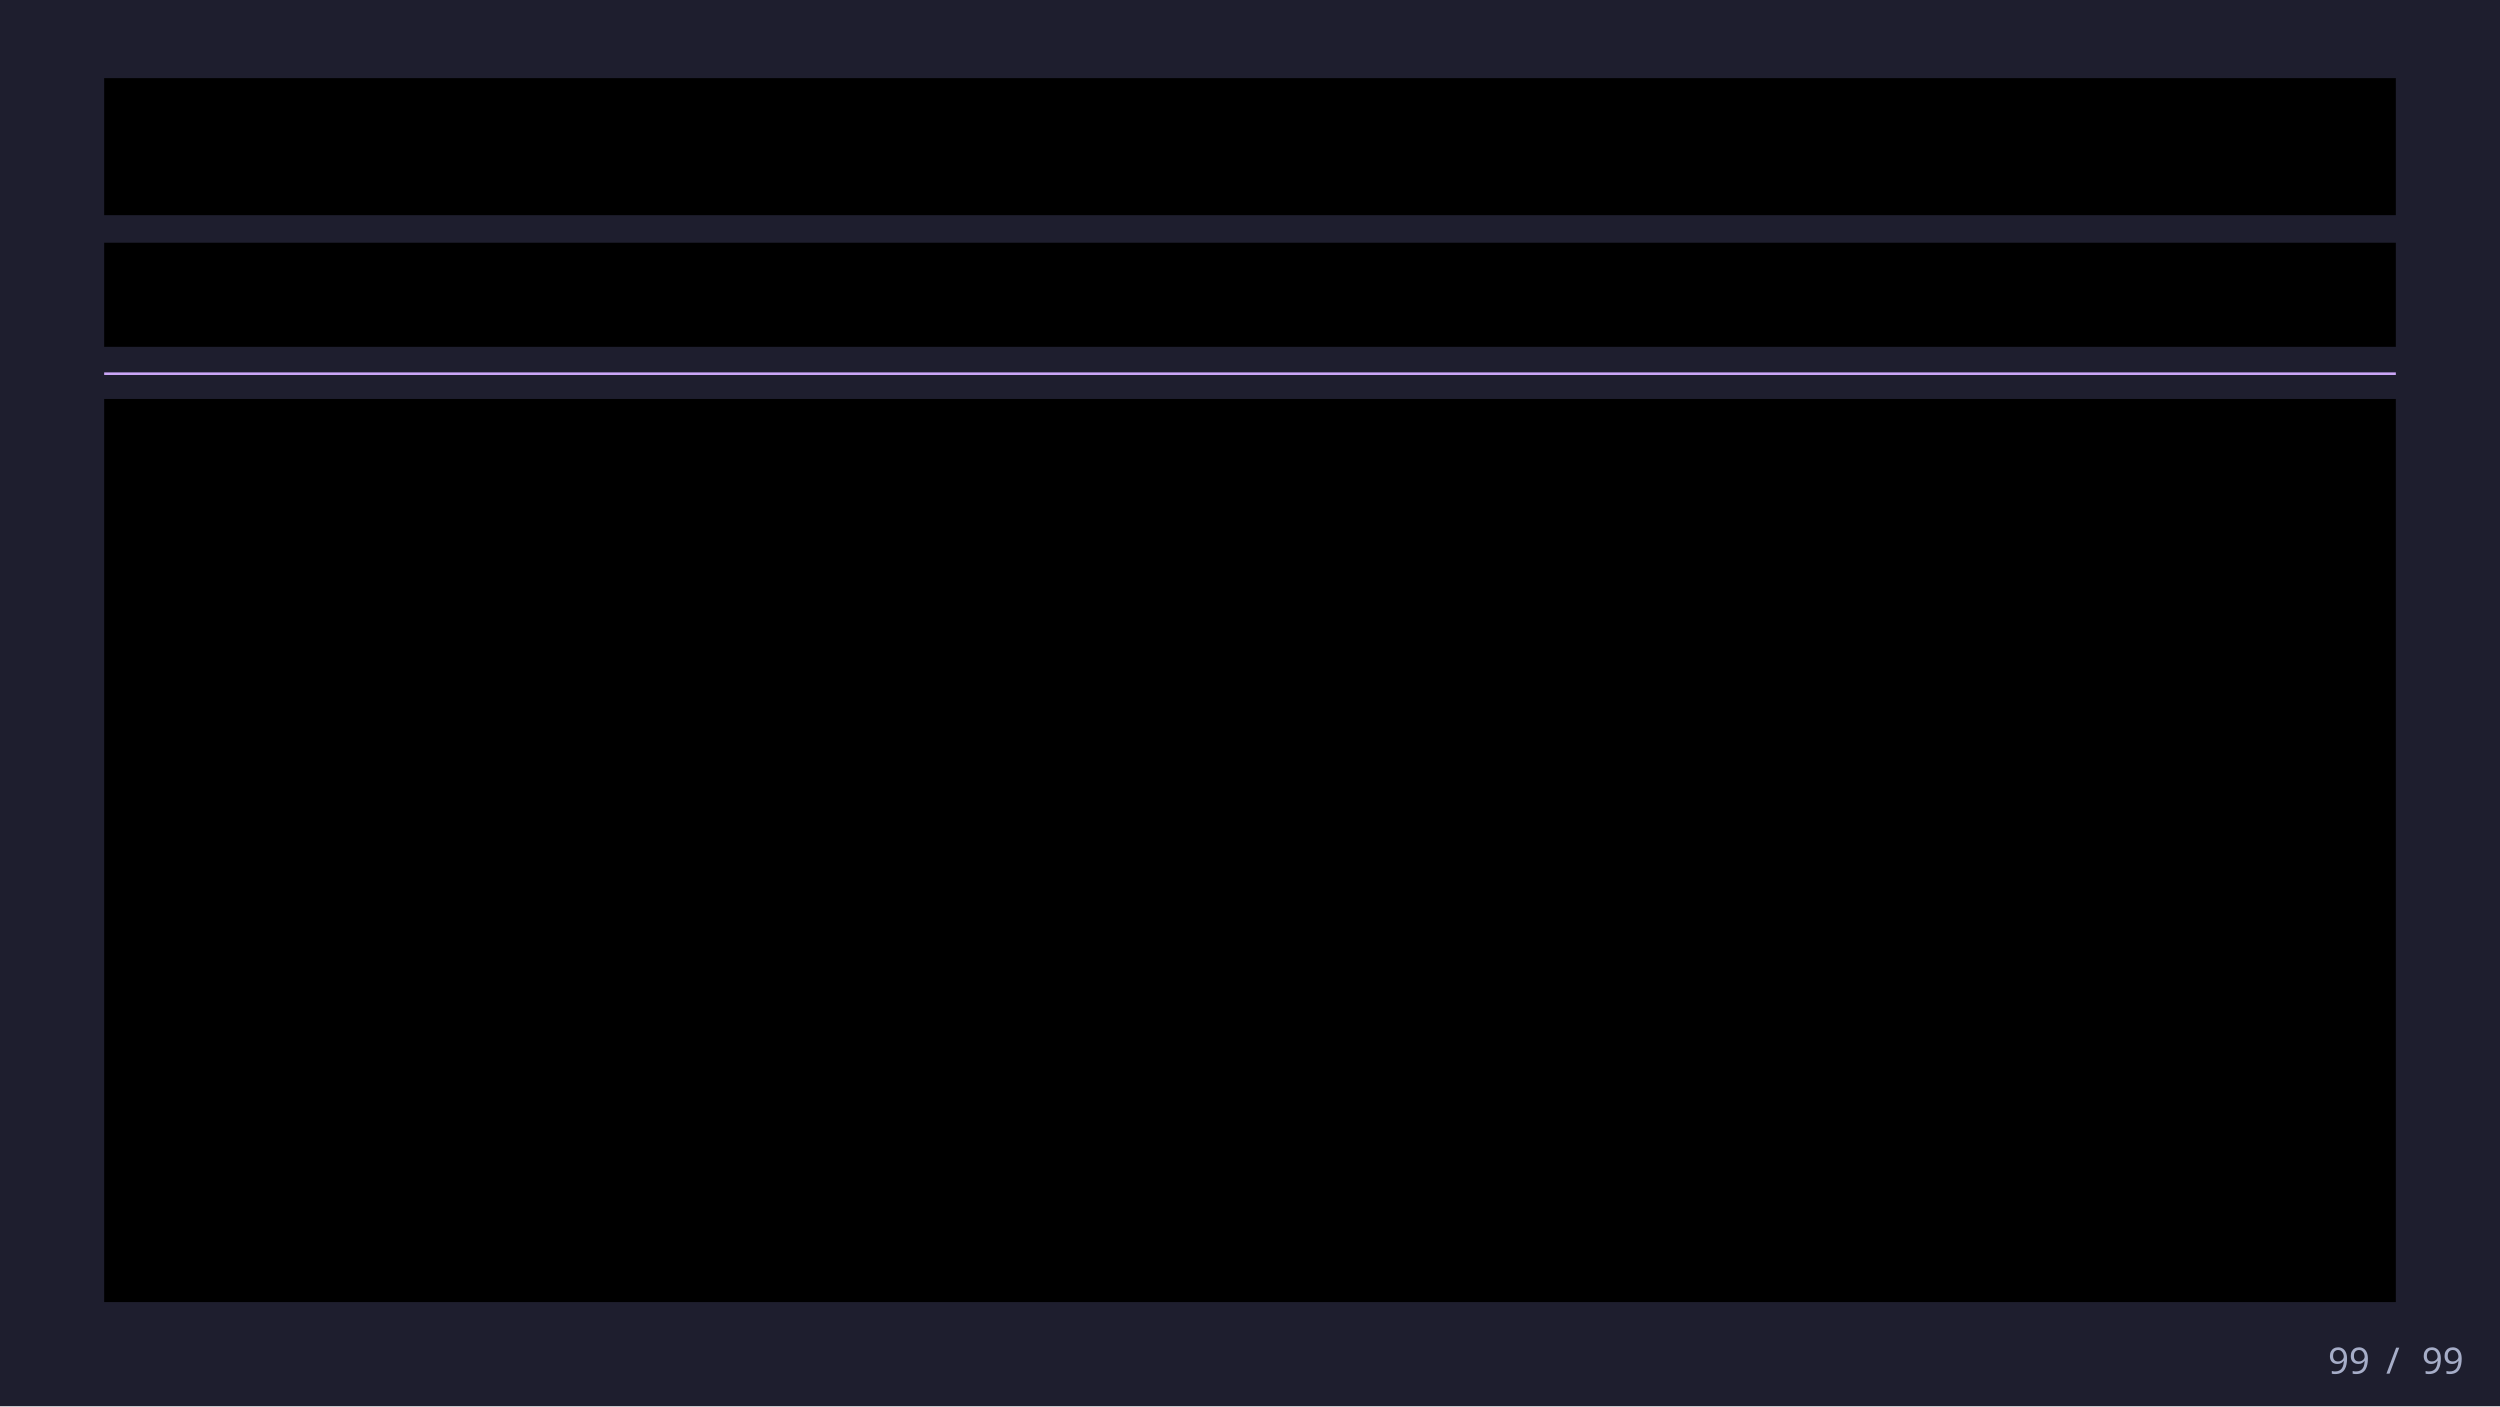
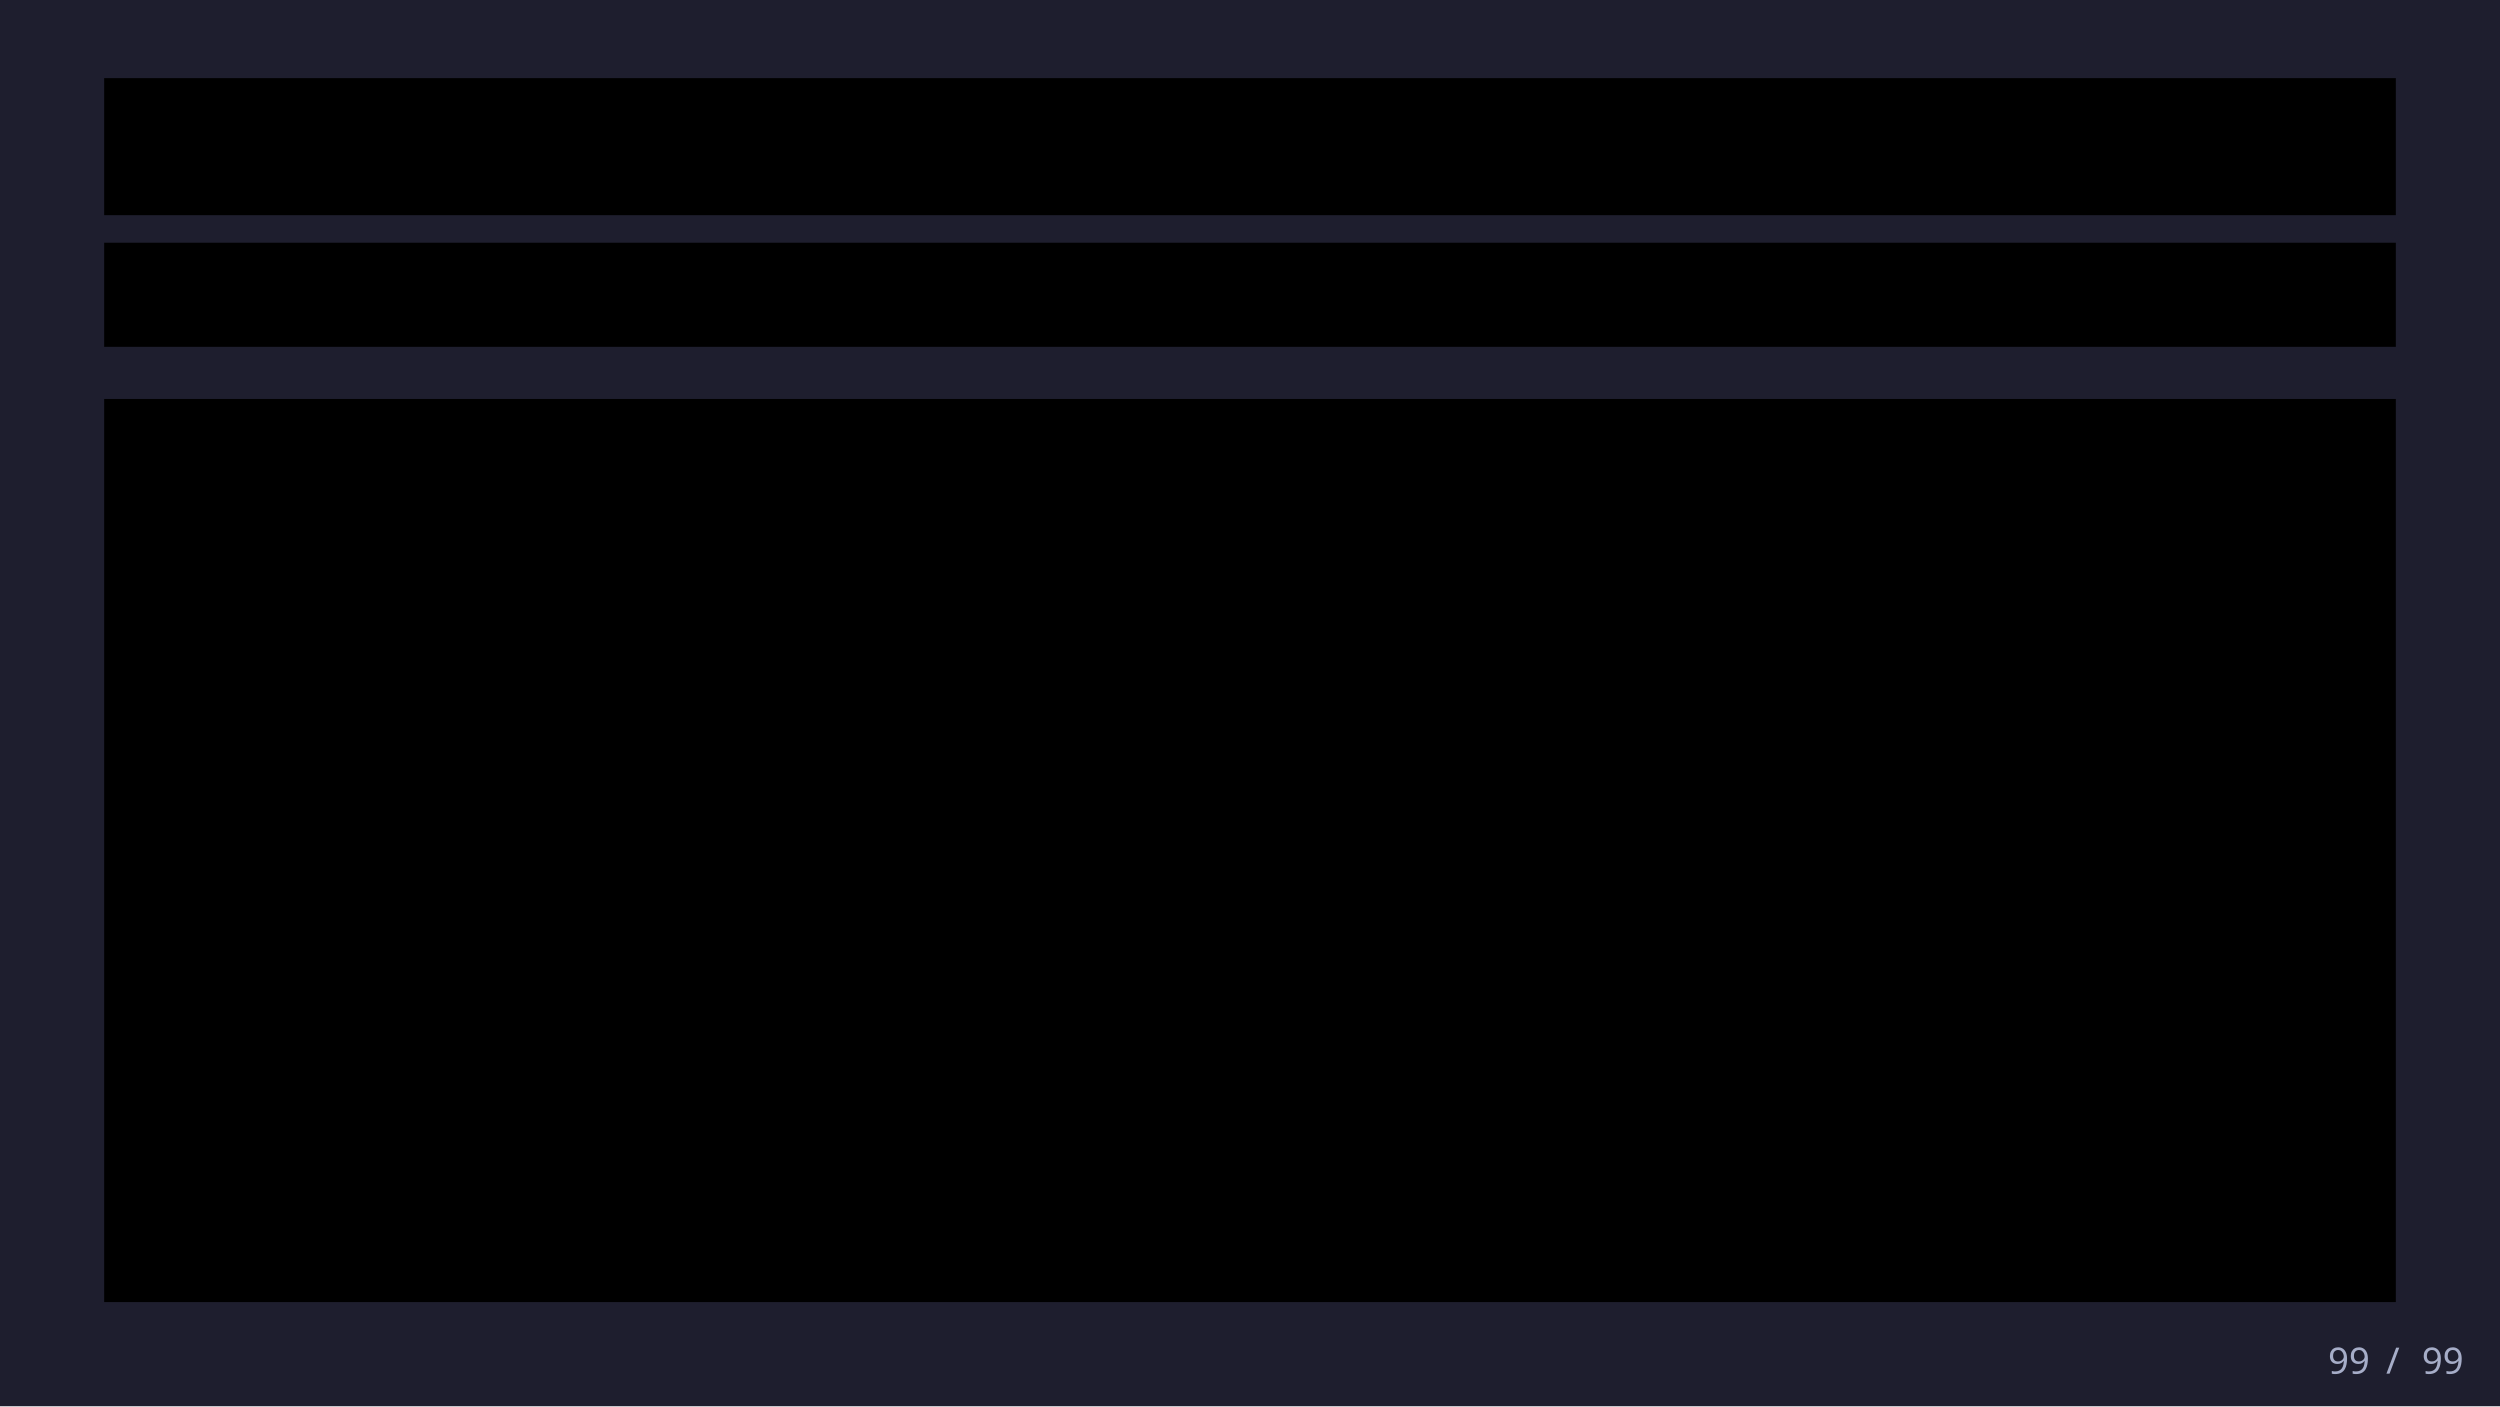
<svg xmlns="http://www.w3.org/2000/svg" xmlns:ns1="urn:inkflow" ns1:parent="./numbered" viewBox="0 0 1920 1080" width="1920" height="1080" version="1.1" id="svg2">
-   <g ns1:layout-src="./base" ns1:layout-hash="2bc66eb2">
-     <defs />
-     <rect width="1920" height="1080" class="inkflow-fill-bg" />
+   <g ns1:layout-src="./base" ns1:layout-hash="2bc66eb2" id="g1">
+     <defs id="defs1" />
+     <rect width="1920" height="1080" class="inkflow-fill-bg" id="rect1" />
  </g>
-   <g ns1:layout-src="./numbered" ns1:layout-hash="0b32ae6e">
-     <defs />
+   <g ns1:layout-src="./numbered" ns1:layout-hash="0b32ae6e" id="g2">
+     <defs id="defs2" />
    <text id="zone-slide-number" x="1820" y="1055" class="inkflow-fill-text-muted" text-anchor="end" font-size="28px" font-family="sans-serif">99</text>
    <text id="zone-slide-total" x="1860" y="1055" class="inkflow-fill-text-muted" font-size="28px" font-family="sans-serif">99</text>
    <text id="text1" x="1832.489" y="1055" class="inkflow-fill-text-muted" font-size="28px" font-family="sans-serif">/</text>
  </g>
-   <defs id="defs2">
+   <defs id="defs3">
    <style id="inkflow-preview">.inkflow-fill-bg { fill: #1e1e2e; }
.inkflow-stroke-bg { stroke: #1e1e2e; }
.inkflow-fill-surface { fill: #313244; }
.inkflow-stroke-surface { stroke: #313244; }
.inkflow-fill-border { fill: #585b70; }
.inkflow-stroke-border { stroke: #585b70; }
.inkflow-fill-text { fill: #cdd6f4; }
.inkflow-stroke-text { stroke: #cdd6f4; }
.inkflow-fill-text-muted { fill: #a6adc8; }
.inkflow-stroke-text-muted { stroke: #a6adc8; }
.inkflow-fill-accent { fill: #cba6f7; }
.inkflow-stroke-accent { stroke: #cba6f7; }
.inkflow-fill-accent-fg { fill: #11111b; }
.inkflow-stroke-accent-fg { stroke: #11111b; }
.inkflow-fill-code-bg { fill: #181825; }
.inkflow-stroke-code-bg { stroke: #181825; }
.inkflow-fill-code-text { fill: #cdd6f4; }
.inkflow-stroke-code-text { stroke: #cdd6f4; }
.inkflow-fill-red { fill: #f38ba8; }
.inkflow-stroke-red { stroke: #f38ba8; }
.inkflow-fill-orange { fill: #fab387; }
.inkflow-stroke-orange { stroke: #fab387; }
.inkflow-fill-yellow { fill: #f9e2af; }
.inkflow-stroke-yellow { stroke: #f9e2af; }
.inkflow-fill-green { fill: #a6e3a1; }
.inkflow-stroke-green { stroke: #a6e3a1; }
.inkflow-fill-teal { fill: #94e2d5; }
.inkflow-stroke-teal { stroke: #94e2d5; }
.inkflow-fill-blue { fill: #89b4fa; }
.inkflow-stroke-blue { stroke: #89b4fa; }
.inkflow-fill-purple { fill: #cba6f7; }
.inkflow-stroke-purple { stroke: #cba6f7; }
.inkflow-fill-pink { fill: #f5c2e7; }
.inkflow-stroke-pink { stroke: #f5c2e7; }
.inkflow-fill-grey { fill: #6c7086; }
.inkflow-stroke-grey { stroke: #6c7086; }</style>
  </defs>
  <rect id="zone-title" x="80" y="60" width="1760" height="105.247" style="stroke-width:0.937" />
  <rect id="zone-subtitle" x="80" y="186.411" width="1760" height="79.956" style="stroke-width:0.816" />
  <rect id="zone-content" x="80" y="306.411" width="1760" height="693.589" style="stroke-width:0.943" />
-   <rect x="80" y="286" width="1760" height="2" class="inkflow-fill-accent" />
</svg>
